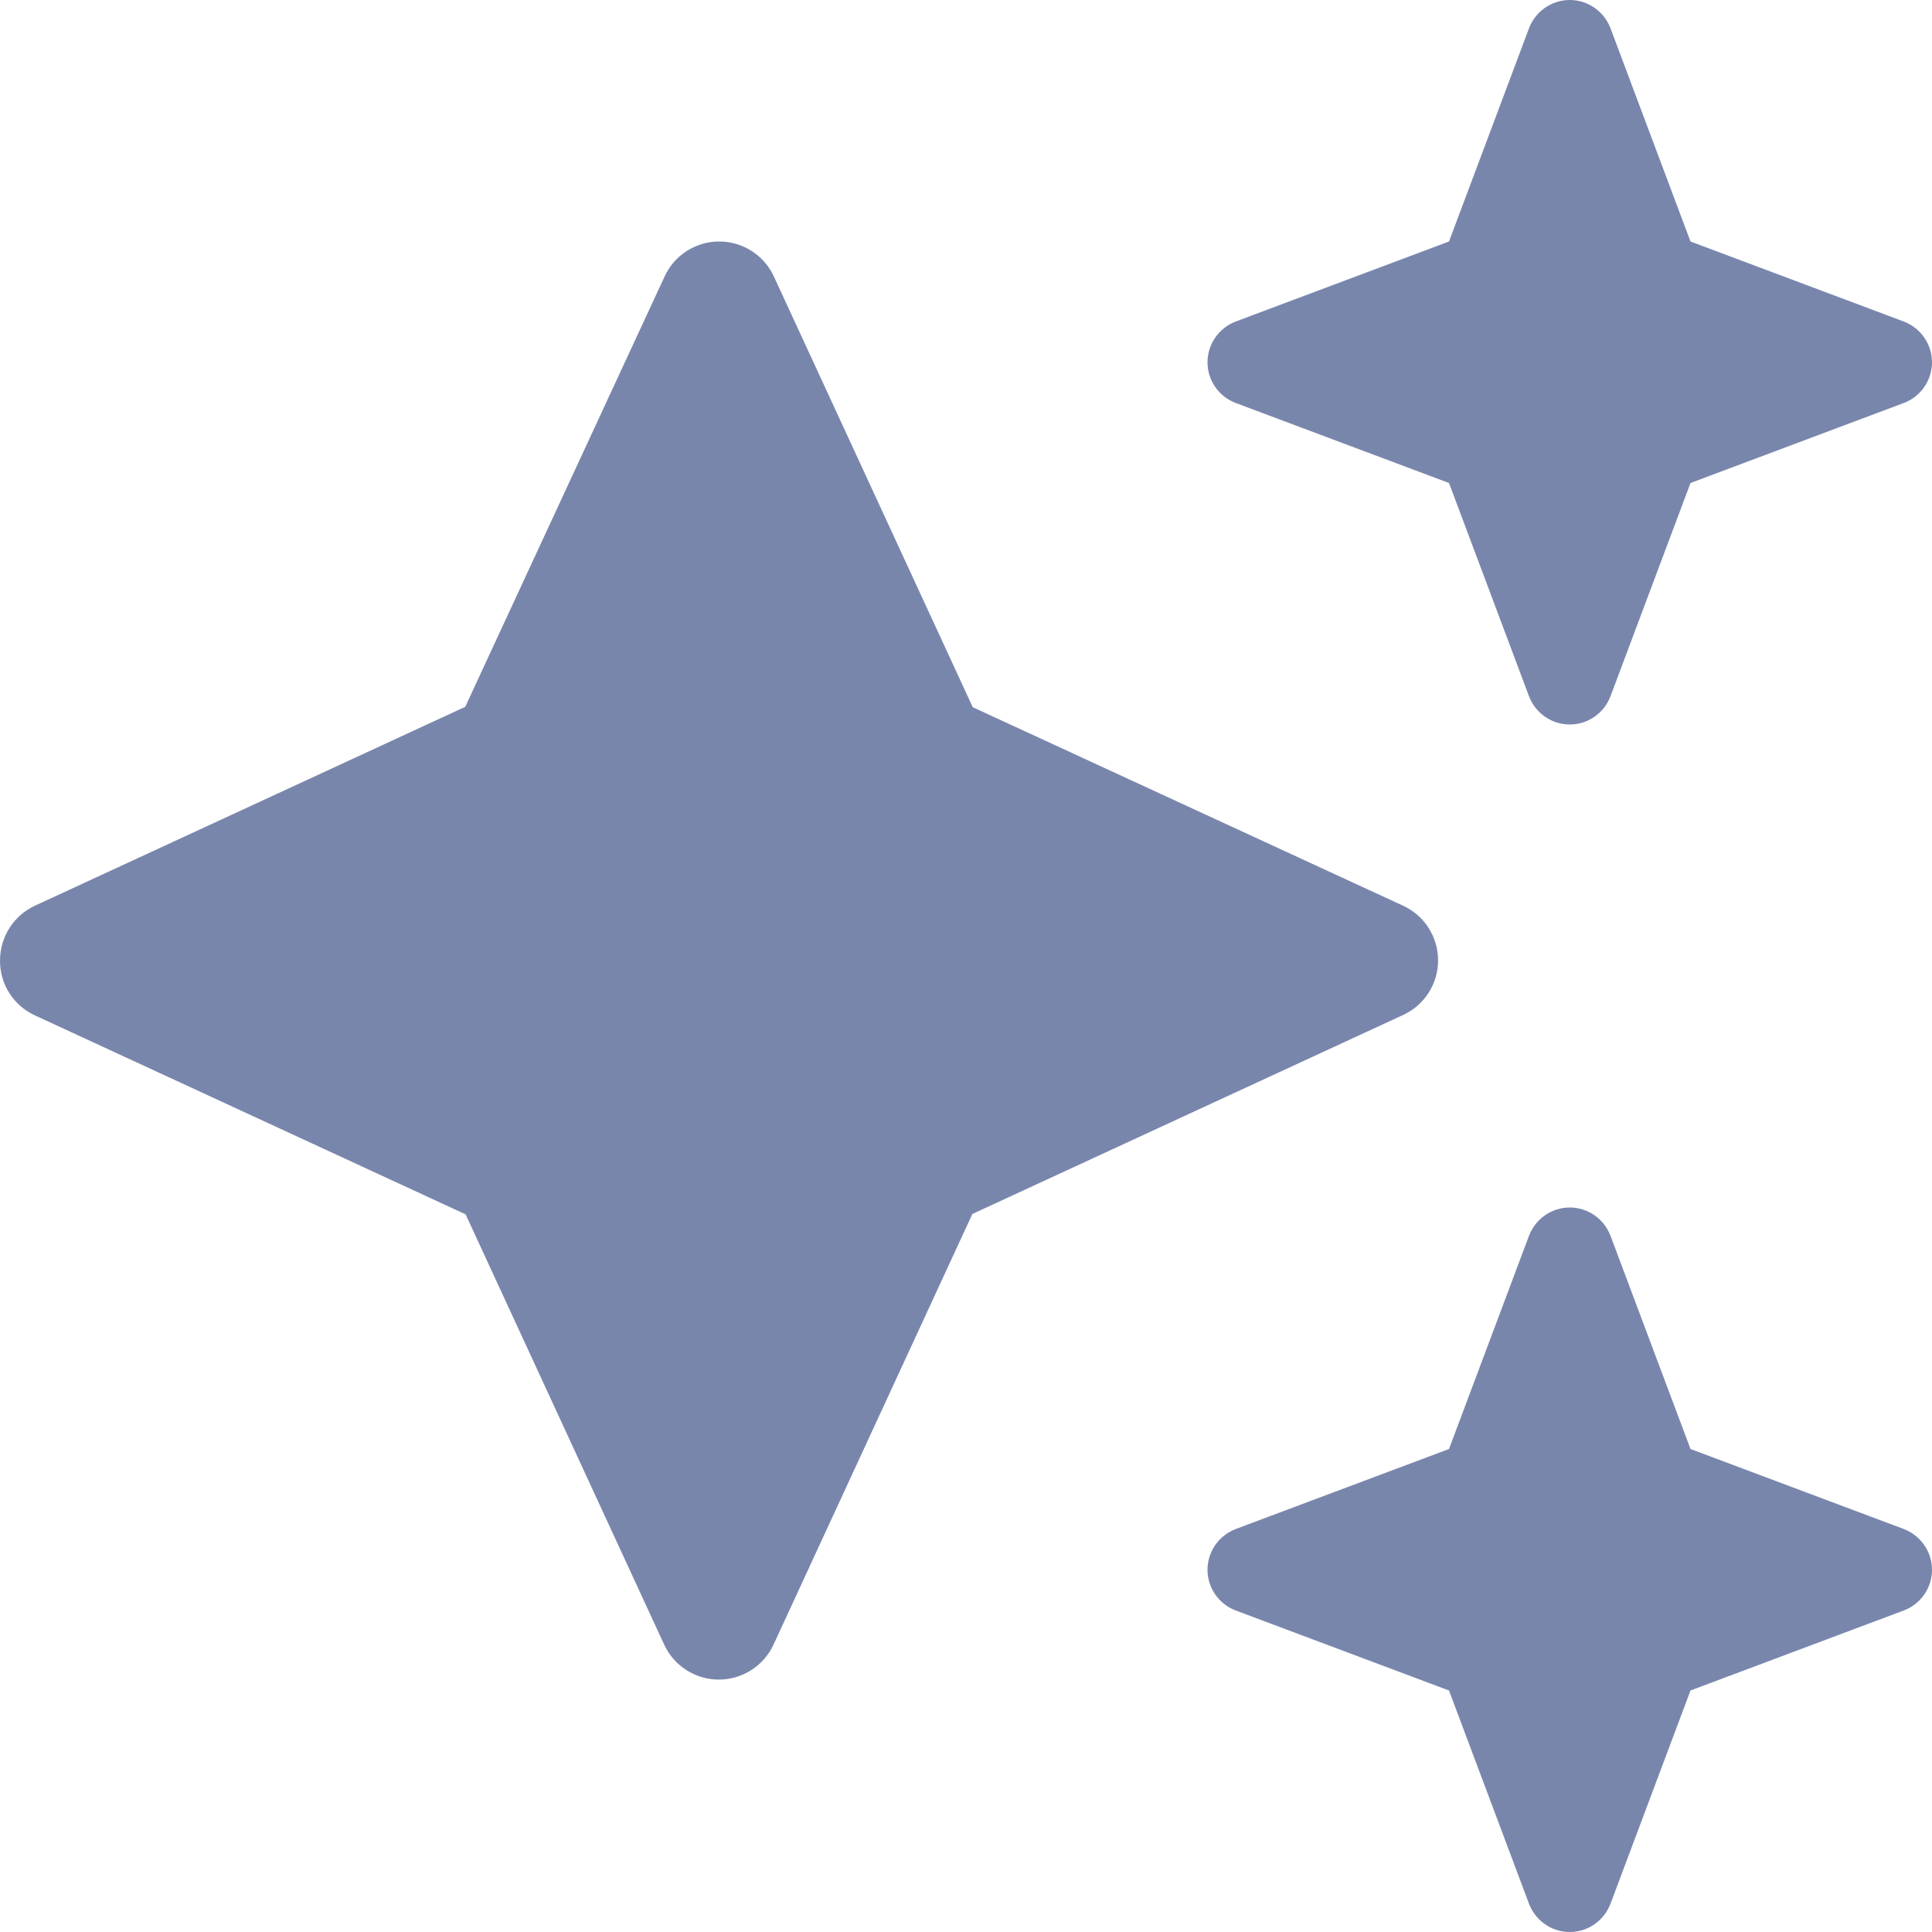
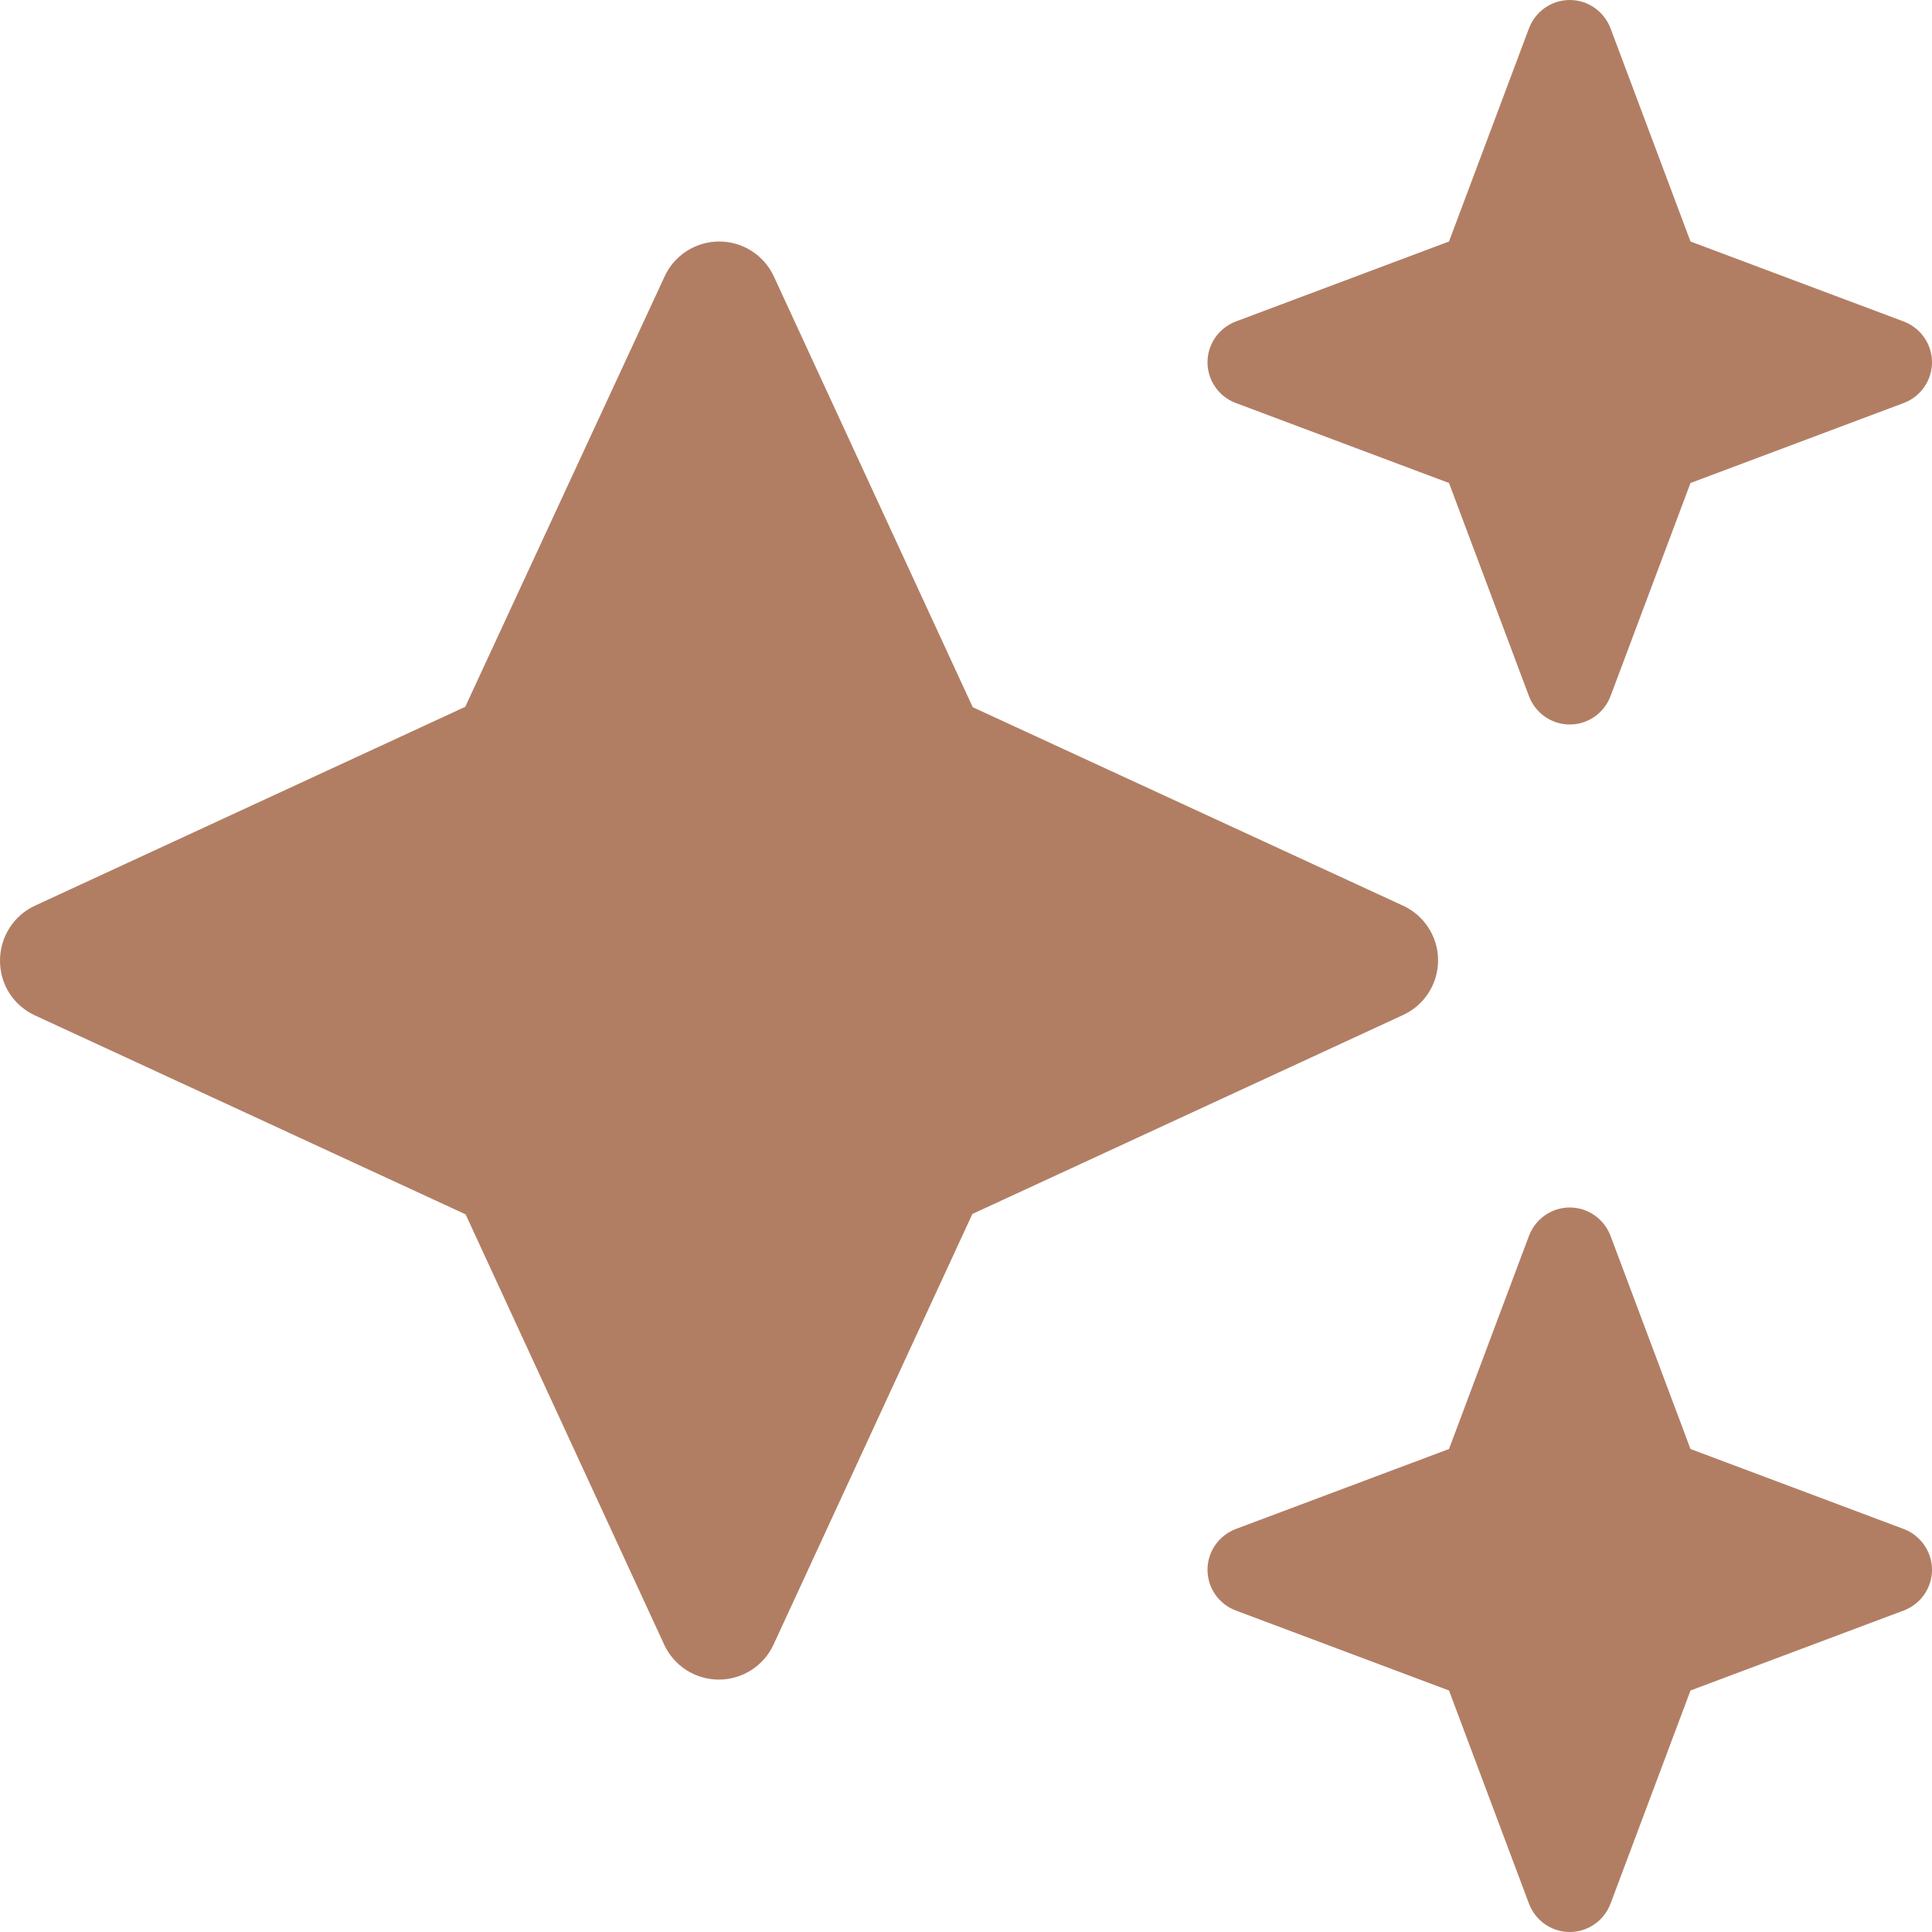
<svg xmlns="http://www.w3.org/2000/svg" width="20" height="20" viewBox="0 0 20 20" fill="none">
-   <path d="M12.793 3.328C12.617 3.395 12.5 3.563 12.5 3.75C12.5 3.938 12.617 4.106 12.793 4.172L15 5L15.828 7.207C15.895 7.383 16.062 7.5 16.25 7.5C16.438 7.5 16.605 7.383 16.672 7.207L17.5 5L19.707 4.172C19.883 4.106 20 3.938 20 3.75C20 3.563 19.883 3.395 19.707 3.328L17.5 2.5L16.672 0.293C16.605 0.117 16.438 0 16.25 0C16.062 0 15.895 0.117 15.828 0.293L15 2.5L12.793 3.328ZM8.012 2.864C7.91 2.641 7.688 2.5 7.445 2.5C7.203 2.5 6.98 2.641 6.879 2.864L4.816 7.317L0.363 9.375C0.141 9.477 0 9.699 0 9.946C0 10.192 0.141 10.41 0.363 10.512L4.82 12.571L6.875 17.024C6.977 17.246 7.199 17.387 7.441 17.387C7.684 17.387 7.906 17.246 8.008 17.024L10.066 12.567L14.523 10.508C14.746 10.406 14.887 10.184 14.887 9.942C14.887 9.699 14.746 9.477 14.523 9.375L10.07 7.321L8.012 2.864ZM15 15L12.793 15.828C12.617 15.895 12.5 16.063 12.5 16.25C12.5 16.438 12.617 16.606 12.793 16.672L15 17.5L15.828 19.707C15.895 19.883 16.062 20 16.25 20C16.438 20 16.605 19.883 16.672 19.707L17.5 17.5L19.707 16.672C19.883 16.606 20 16.438 20 16.25C20 16.063 19.883 15.895 19.707 15.828L17.5 15L16.672 12.793C16.605 12.617 16.438 12.5 16.25 12.5C16.062 12.5 15.895 12.617 15.828 12.793L15 15Z" fill="#7986AC" />
+   <path d="M12.793 3.328C12.617 3.395 12.5 3.563 12.5 3.75C12.5 3.938 12.617 4.106 12.793 4.172L15 5L15.828 7.207C15.895 7.383 16.062 7.5 16.25 7.5C16.438 7.5 16.605 7.383 16.672 7.207L17.5 5L19.707 4.172C19.883 4.106 20 3.938 20 3.75C20 3.563 19.883 3.395 19.707 3.328L17.5 2.5L16.672 0.293C16.605 0.117 16.438 0 16.25 0C16.062 0 15.895 0.117 15.828 0.293L15 2.5L12.793 3.328ZM8.012 2.864C7.91 2.641 7.688 2.5 7.445 2.5C7.203 2.5 6.98 2.641 6.879 2.864L4.816 7.317L0.363 9.375C0.141 9.477 0 9.699 0 9.946C0 10.192 0.141 10.41 0.363 10.512L4.82 12.571L6.875 17.024C6.977 17.246 7.199 17.387 7.441 17.387C7.684 17.387 7.906 17.246 8.008 17.024L10.066 12.567L14.523 10.508C14.746 10.406 14.887 10.184 14.887 9.942C14.887 9.699 14.746 9.477 14.523 9.375L10.07 7.321L8.012 2.864ZM15 15L12.793 15.828C12.617 15.895 12.5 16.063 12.5 16.25C12.5 16.438 12.617 16.606 12.793 16.672L15 17.5L15.828 19.707C15.895 19.883 16.062 20 16.25 20C16.438 20 16.605 19.883 16.672 19.707L17.5 17.5L19.707 16.672C19.883 16.606 20 16.438 20 16.25C20 16.063 19.883 15.895 19.707 15.828L17.5 15L16.672 12.793C16.605 12.617 16.438 12.5 16.25 12.5C16.062 12.5 15.895 12.617 15.828 12.793L15 15Z" fill="#B17E64" />
</svg>
